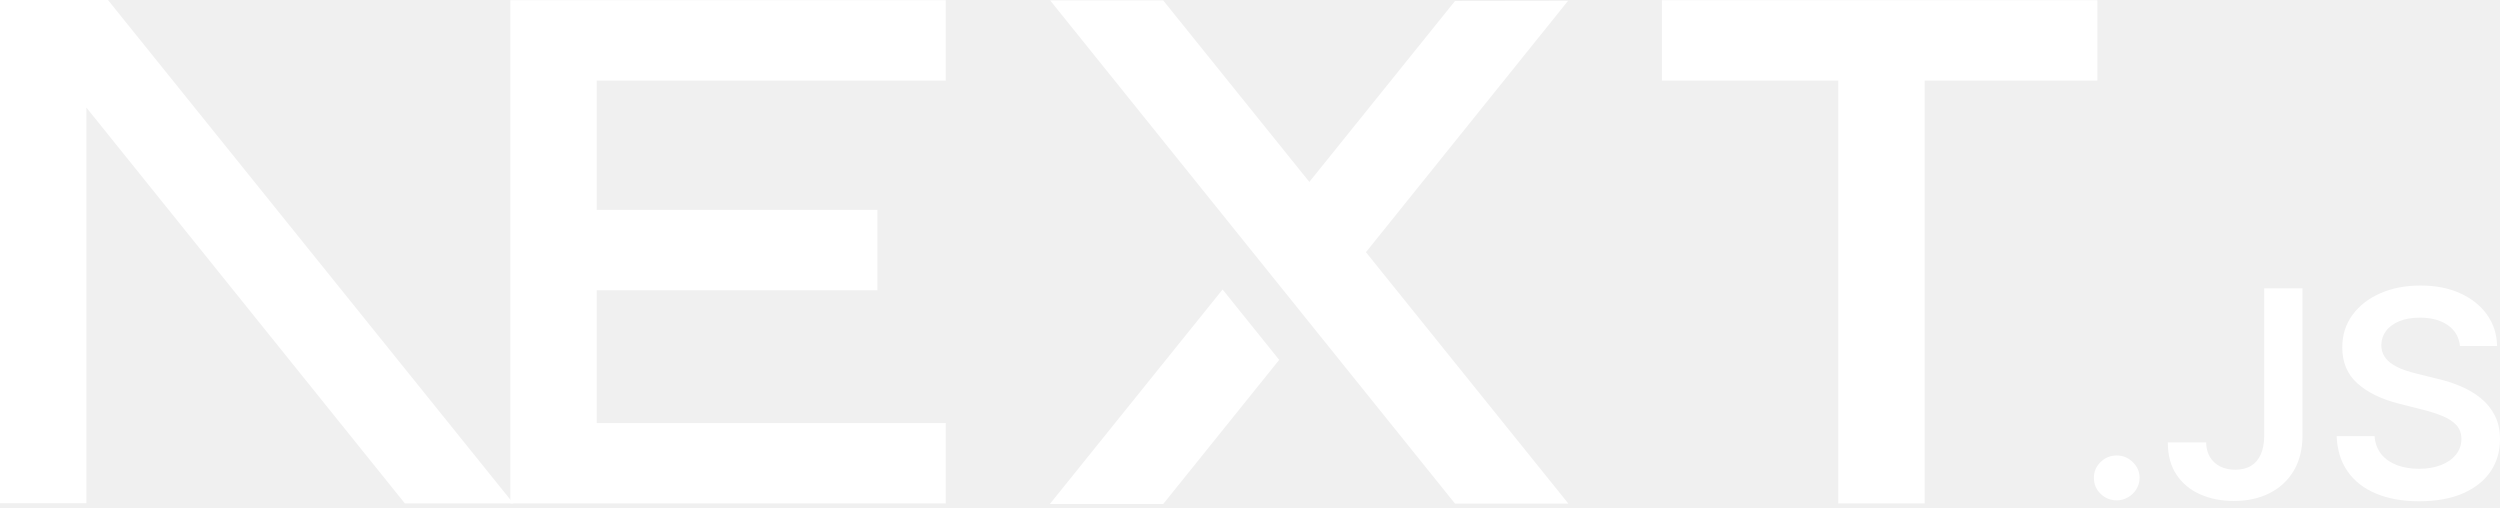
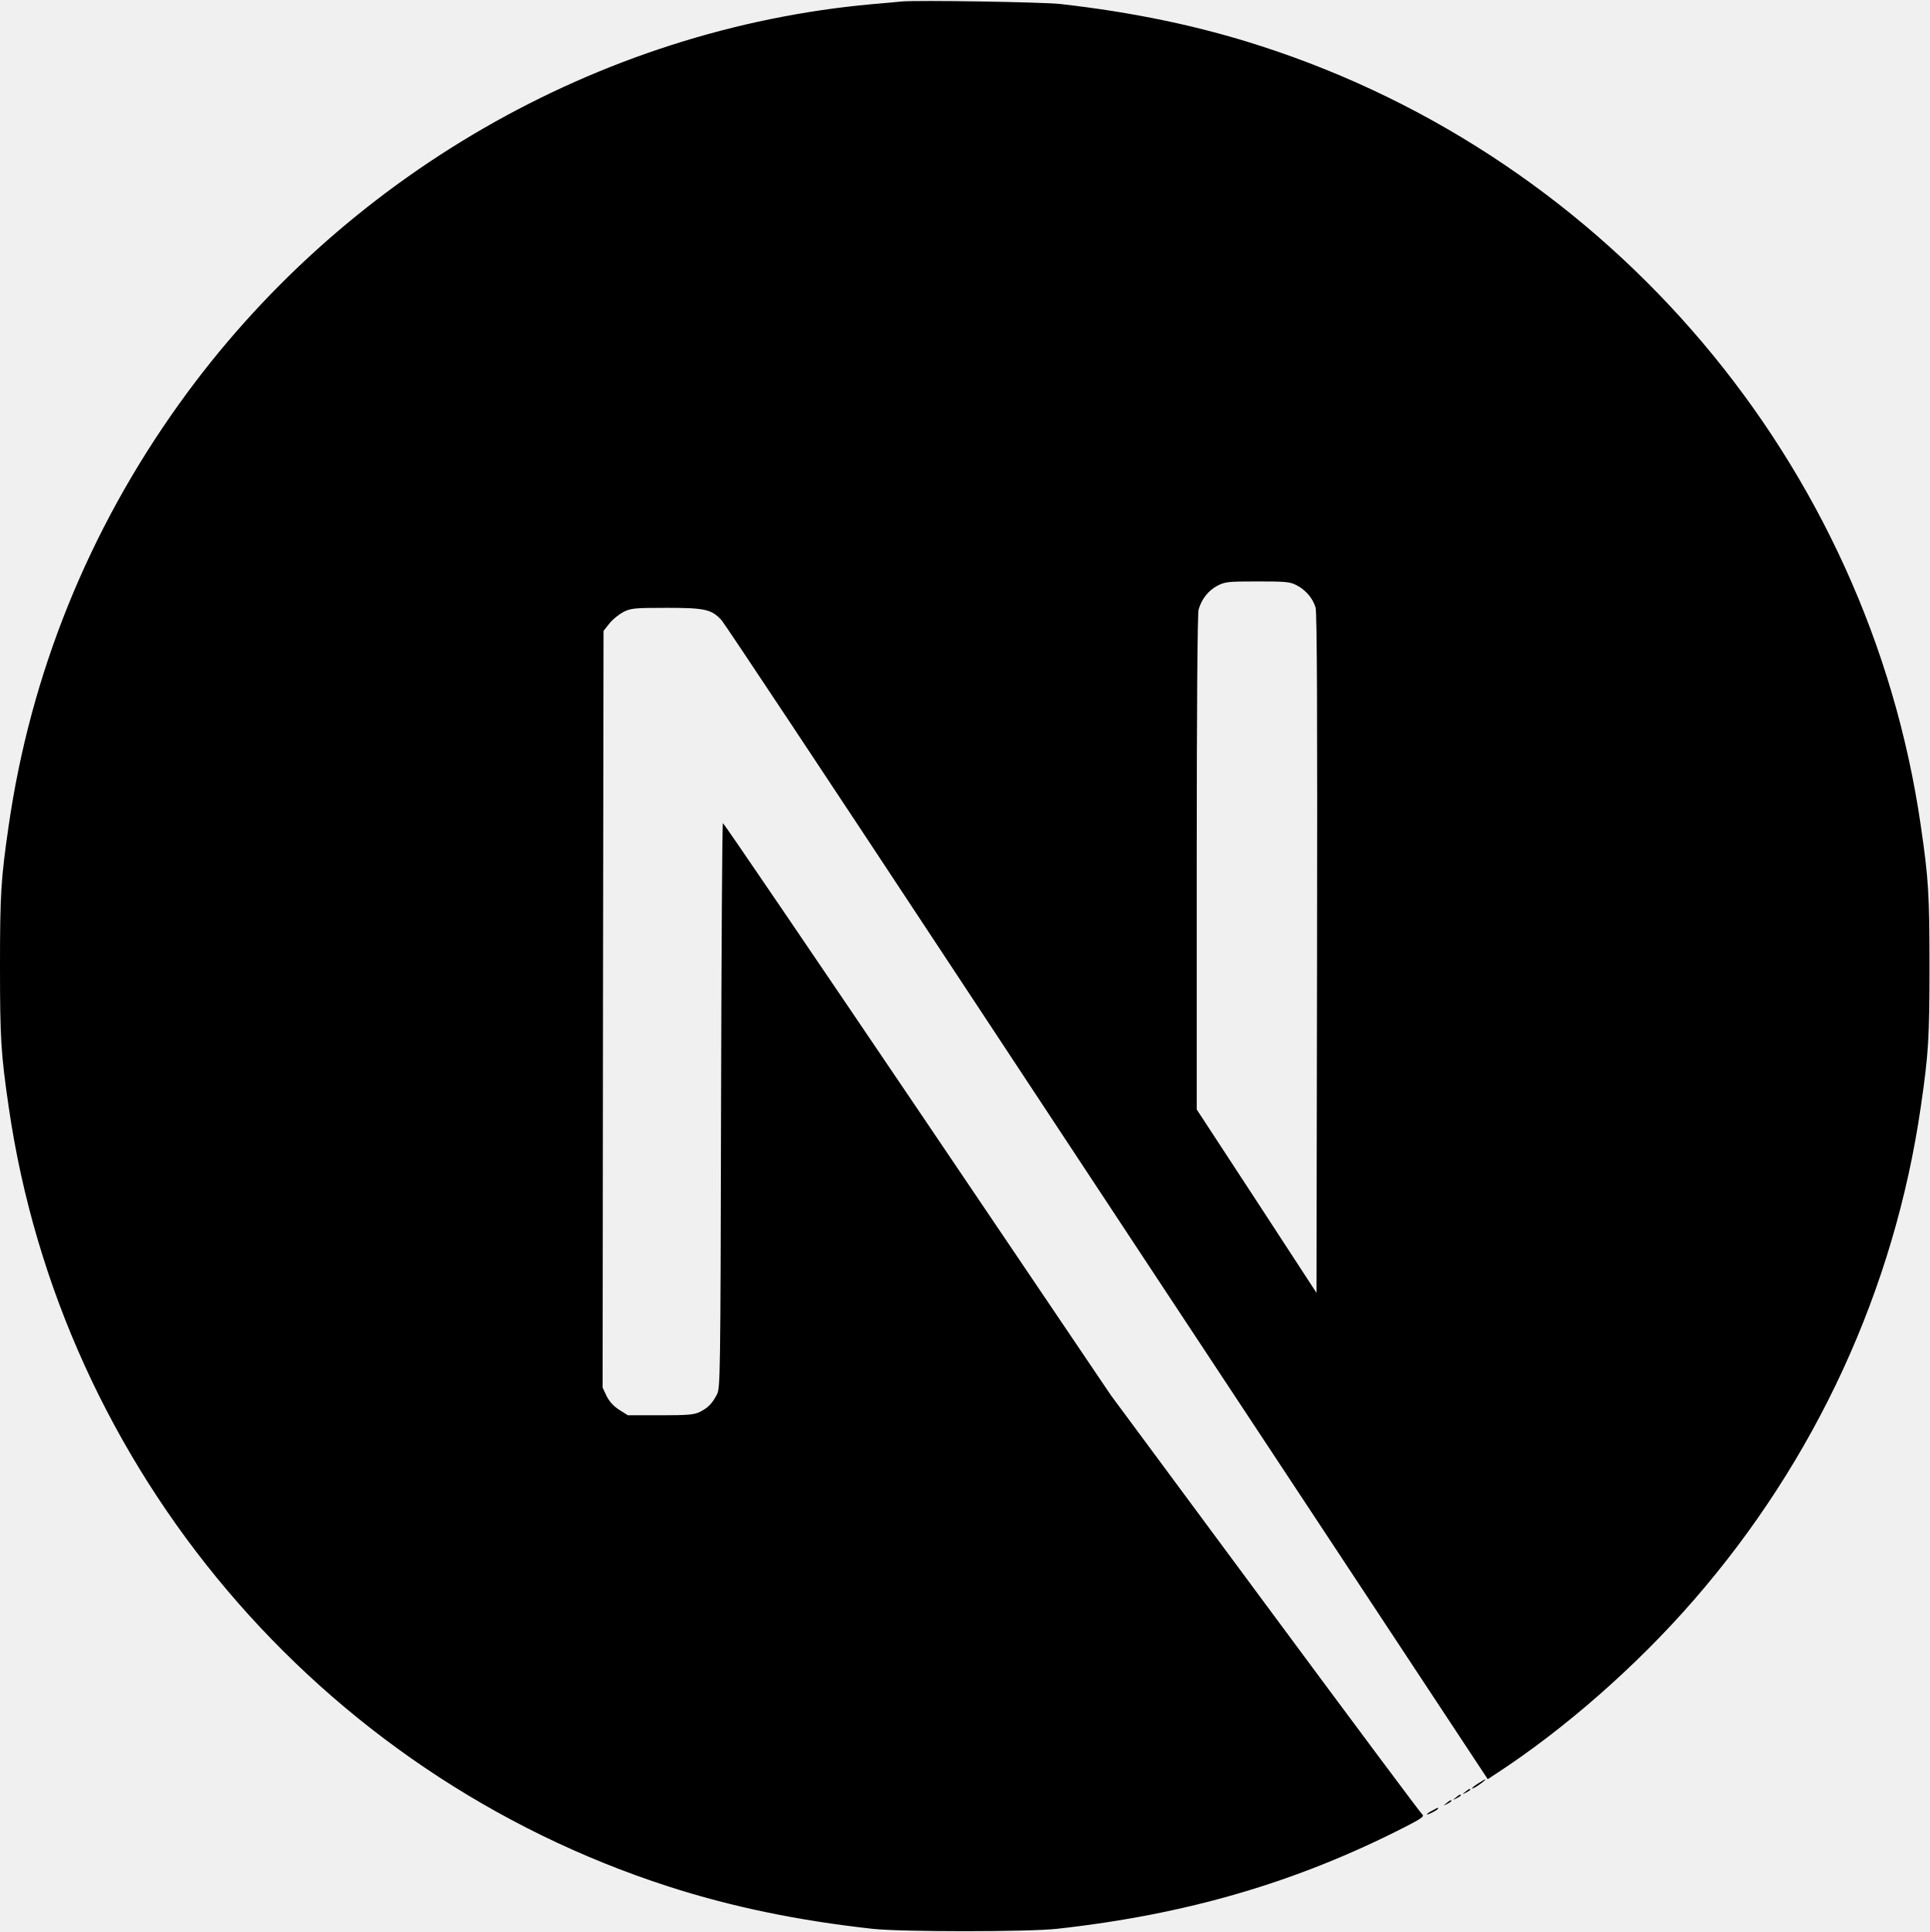
- <svg xmlns="http://www.w3.org/2000/svg" viewBox="0 0 394 80" fill="none">
-   <path d="M261.919 0.033H330.547V12.7H303.323V79.339H289.71V12.7H261.919V0.033Z" fill="white" />
-   <path d="M149.052 0.033V12.7H94.042V33.077H138.281V45.744H94.042V66.672H149.052V79.339H80.43V12.7H80.424V0.033H149.052Z" fill="white" />
-   <path d="M183.32 0.066H165.506L229.312 79.372H247.178L215.271 39.746L247.127 0.127L229.312 0.154L206.352 28.67L183.32 0.066Z" fill="white" />
-   <path d="M201.6 56.715L192.679 45.623L165.455 79.433H183.32L201.6 56.715Z" fill="white" />
-   <path fill-rule="evenodd" clip-rule="evenodd" d="M80.907 79.339L17.015 0H0V79.306H13.612V16.952L63.807 79.339H80.907Z" fill="white" />
-   <path d="M333.607 78.855C332.61 78.855 331.762 78.509 331.052 77.819C330.342 77.128 329.991 76.292 330 75.301C329.991 74.338 330.342 73.511 331.052 72.82C331.762 72.129 332.61 71.784 333.607 71.784C334.566 71.784 335.405 72.129 336.115 72.82C336.835 73.511 337.194 74.338 337.204 75.301C337.194 75.955 337.028 76.555 336.696 77.091C336.355 77.637 335.922 78.064 335.377 78.373C334.842 78.691 334.252 78.855 333.607 78.855Z" fill="white" />
-   <path d="M356.84 45.445H362.872V68.685C362.863 70.82 362.401 72.647 361.498 74.183C360.585 75.719 359.321 76.891 357.698 77.719C356.084 78.536 354.193 78.955 352.044 78.955C350.079 78.955 348.318 78.6 346.75 77.909C345.182 77.219 343.937 76.183 343.024 74.819C342.101 73.456 341.649 71.757 341.649 69.721H347.691C347.7 70.611 347.903 71.384 348.29 72.029C348.677 72.674 349.212 73.165 349.895 73.51C350.586 73.856 351.38 74.029 352.274 74.029C353.243 74.029 354.073 73.829 354.746 73.42C355.419 73.02 355.936 72.42 356.296 71.62C356.646 70.829 356.831 69.848 356.84 68.685V45.445Z" fill="white" />
-   <path d="M387.691 54.534C387.544 53.125 386.898 52.025 385.773 51.244C384.638 50.453 383.172 50.062 381.373 50.062C380.11 50.062 379.022 50.253 378.118 50.626C377.214 51.008 376.513 51.516 376.033 52.162C375.554 52.807 375.314 53.543 375.295 54.37C375.295 55.061 375.461 55.661 375.784 56.161C376.107 56.67 376.54 57.097 377.103 57.442C377.656 57.797 378.274 58.087 378.948 58.324C379.63 58.56 380.313 58.76 380.995 58.924L384.14 59.696C385.404 59.987 386.631 60.378 387.802 60.878C388.973 61.368 390.034 61.995 390.965 62.75C391.897 63.504 392.635 64.413 393.179 65.476C393.723 66.54 394 67.785 394 69.221C394 71.157 393.502 72.856 392.496 74.329C391.491 75.792 390.043 76.937 388.143 77.764C386.252 78.582 383.965 79 381.272 79C378.671 79 376.402 78.6 374.493 77.8C372.575 77.01 371.08 75.846 370.001 74.319C368.922 72.793 368.341 70.929 368.258 68.739H374.235C374.318 69.884 374.687 70.839 375.314 71.611C375.95 72.374 376.78 72.938 377.795 73.32C378.819 73.692 379.962 73.883 381.226 73.883C382.545 73.883 383.707 73.683 384.712 73.292C385.708 72.902 386.492 72.356 387.055 71.647C387.627 70.948 387.913 70.121 387.922 69.175C387.913 68.312 387.654 67.594 387.156 67.03C386.649 66.467 385.948 65.994 385.053 65.613C384.15 65.231 383.098 64.886 381.899 64.586L378.081 63.622C375.323 62.922 373.137 61.859 371.541 60.432C369.937 59.005 369.143 57.115 369.143 54.743C369.143 52.798 369.678 51.089 370.758 49.626C371.827 48.163 373.294 47.027 375.148 46.218C377.011 45.4 379.114 45 381.456 45C383.836 45 385.92 45.4 387.719 46.218C389.517 47.027 390.929 48.154 391.952 49.59C392.976 51.026 393.511 52.671 393.539 54.534H387.691Z" fill="white" />
+ <svg xmlns="http://www.w3.org/2000/svg" fill="currentColor" viewBox="0.5 -0.2 1023 1024.1">
+   <path d="M478.5.6c-2.2.2-9.2.9-15.5 1.4C317.7 15.1 181.6 93.5 95.4 214c-48 67-78.7 143-90.3 223.5C1 465.6.5 473.9.5 512s.5 46.4 4.6 74.5C32.9 778.6 169.6 940 355 999.8c33.2 10.7 68.2 18 108 22.4 15.5 1.7 82.5 1.7 98 0 68.7-7.6 126.9-24.6 184.3-53.9 8.8-4.5 10.5-5.7 9.3-6.7-.8-.6-38.3-50.9-83.3-111.7l-81.8-110.5L487 587.7c-56.4-83.4-102.8-151.6-103.2-151.6-.4-.1-.8 67.3-1 149.6-.3 144.1-.4 149.9-2.2 153.3-2.6 4.9-4.6 6.9-8.8 9.1-3.2 1.6-6 1.9-21.1 1.9h-17.3l-4.6-2.9c-3-1.9-5.2-4.4-6.7-7.3l-2.1-4.5.2-200.5.3-200.6 3.1-3.9c1.6-2.1 5-4.8 7.4-6.1 4.1-2 5.7-2.2 23-2.2 20.4 0 23.8.8 29.1 6.6 1.5 1.6 57 85.2 123.4 185.9s157.2 238.2 201.8 305.7l81 122.7 4.1-2.7c36.3-23.6 74.7-57.2 105.1-92.2 64.7-74.3 106.4-164.9 120.4-261.5 4.1-28.1 4.6-36.4 4.6-74.5s-.5-46.4-4.6-74.5C991.1 245.4 854.4 84 669 24.2 636.3 13.6 601.5 6.3 562.5 1.9c-9.6-1-75.7-2.1-84-1.3zM687.9 310c4.8 2.4 8.7 7 10.1 11.8.8 2.6 1 58.2.8 183.5l-.3 179.8-31.7-48.6-31.8-48.6V457.2c0-84.5.4-132 1-134.3 1.6-5.6 5.1-10 9.9-12.6 4.1-2.1 5.6-2.3 21.3-2.3 14.8 0 17.4.2 20.7 2z" />
+   <path d="M784.3 945.1c-3.5 2.2-4.6 3.7-1.5 2 2.2-1.3 5.8-4 5.2-4.1-.3 0-2 1-3.7 2.1zm-6.9 4.5c-1.8 1.4-1.8 1.5.4.4 1.2-.6 2.2-1.3 2.2-1.5 0-.8-.5-.6-2.6 1.1zm-5 3c-1.8 1.4-1.8 1.5.4.4 1.2-.6 2.2-1.3 2.2-1.5 0-.8-.5-.6-2.6 1.1zm-5 3c-1.8 1.4-1.8 1.5.4.4 1.2-.6 2.2-1.3 2.2-1.5 0-.8-.5-.6-2.6 1.1zm-7.6 4c-3.8 2-3.6 2.8.2.9 1.7-.9 3-1.8 3-2 0-.7-.1-.6-3.2 1.1z" />
</svg>
